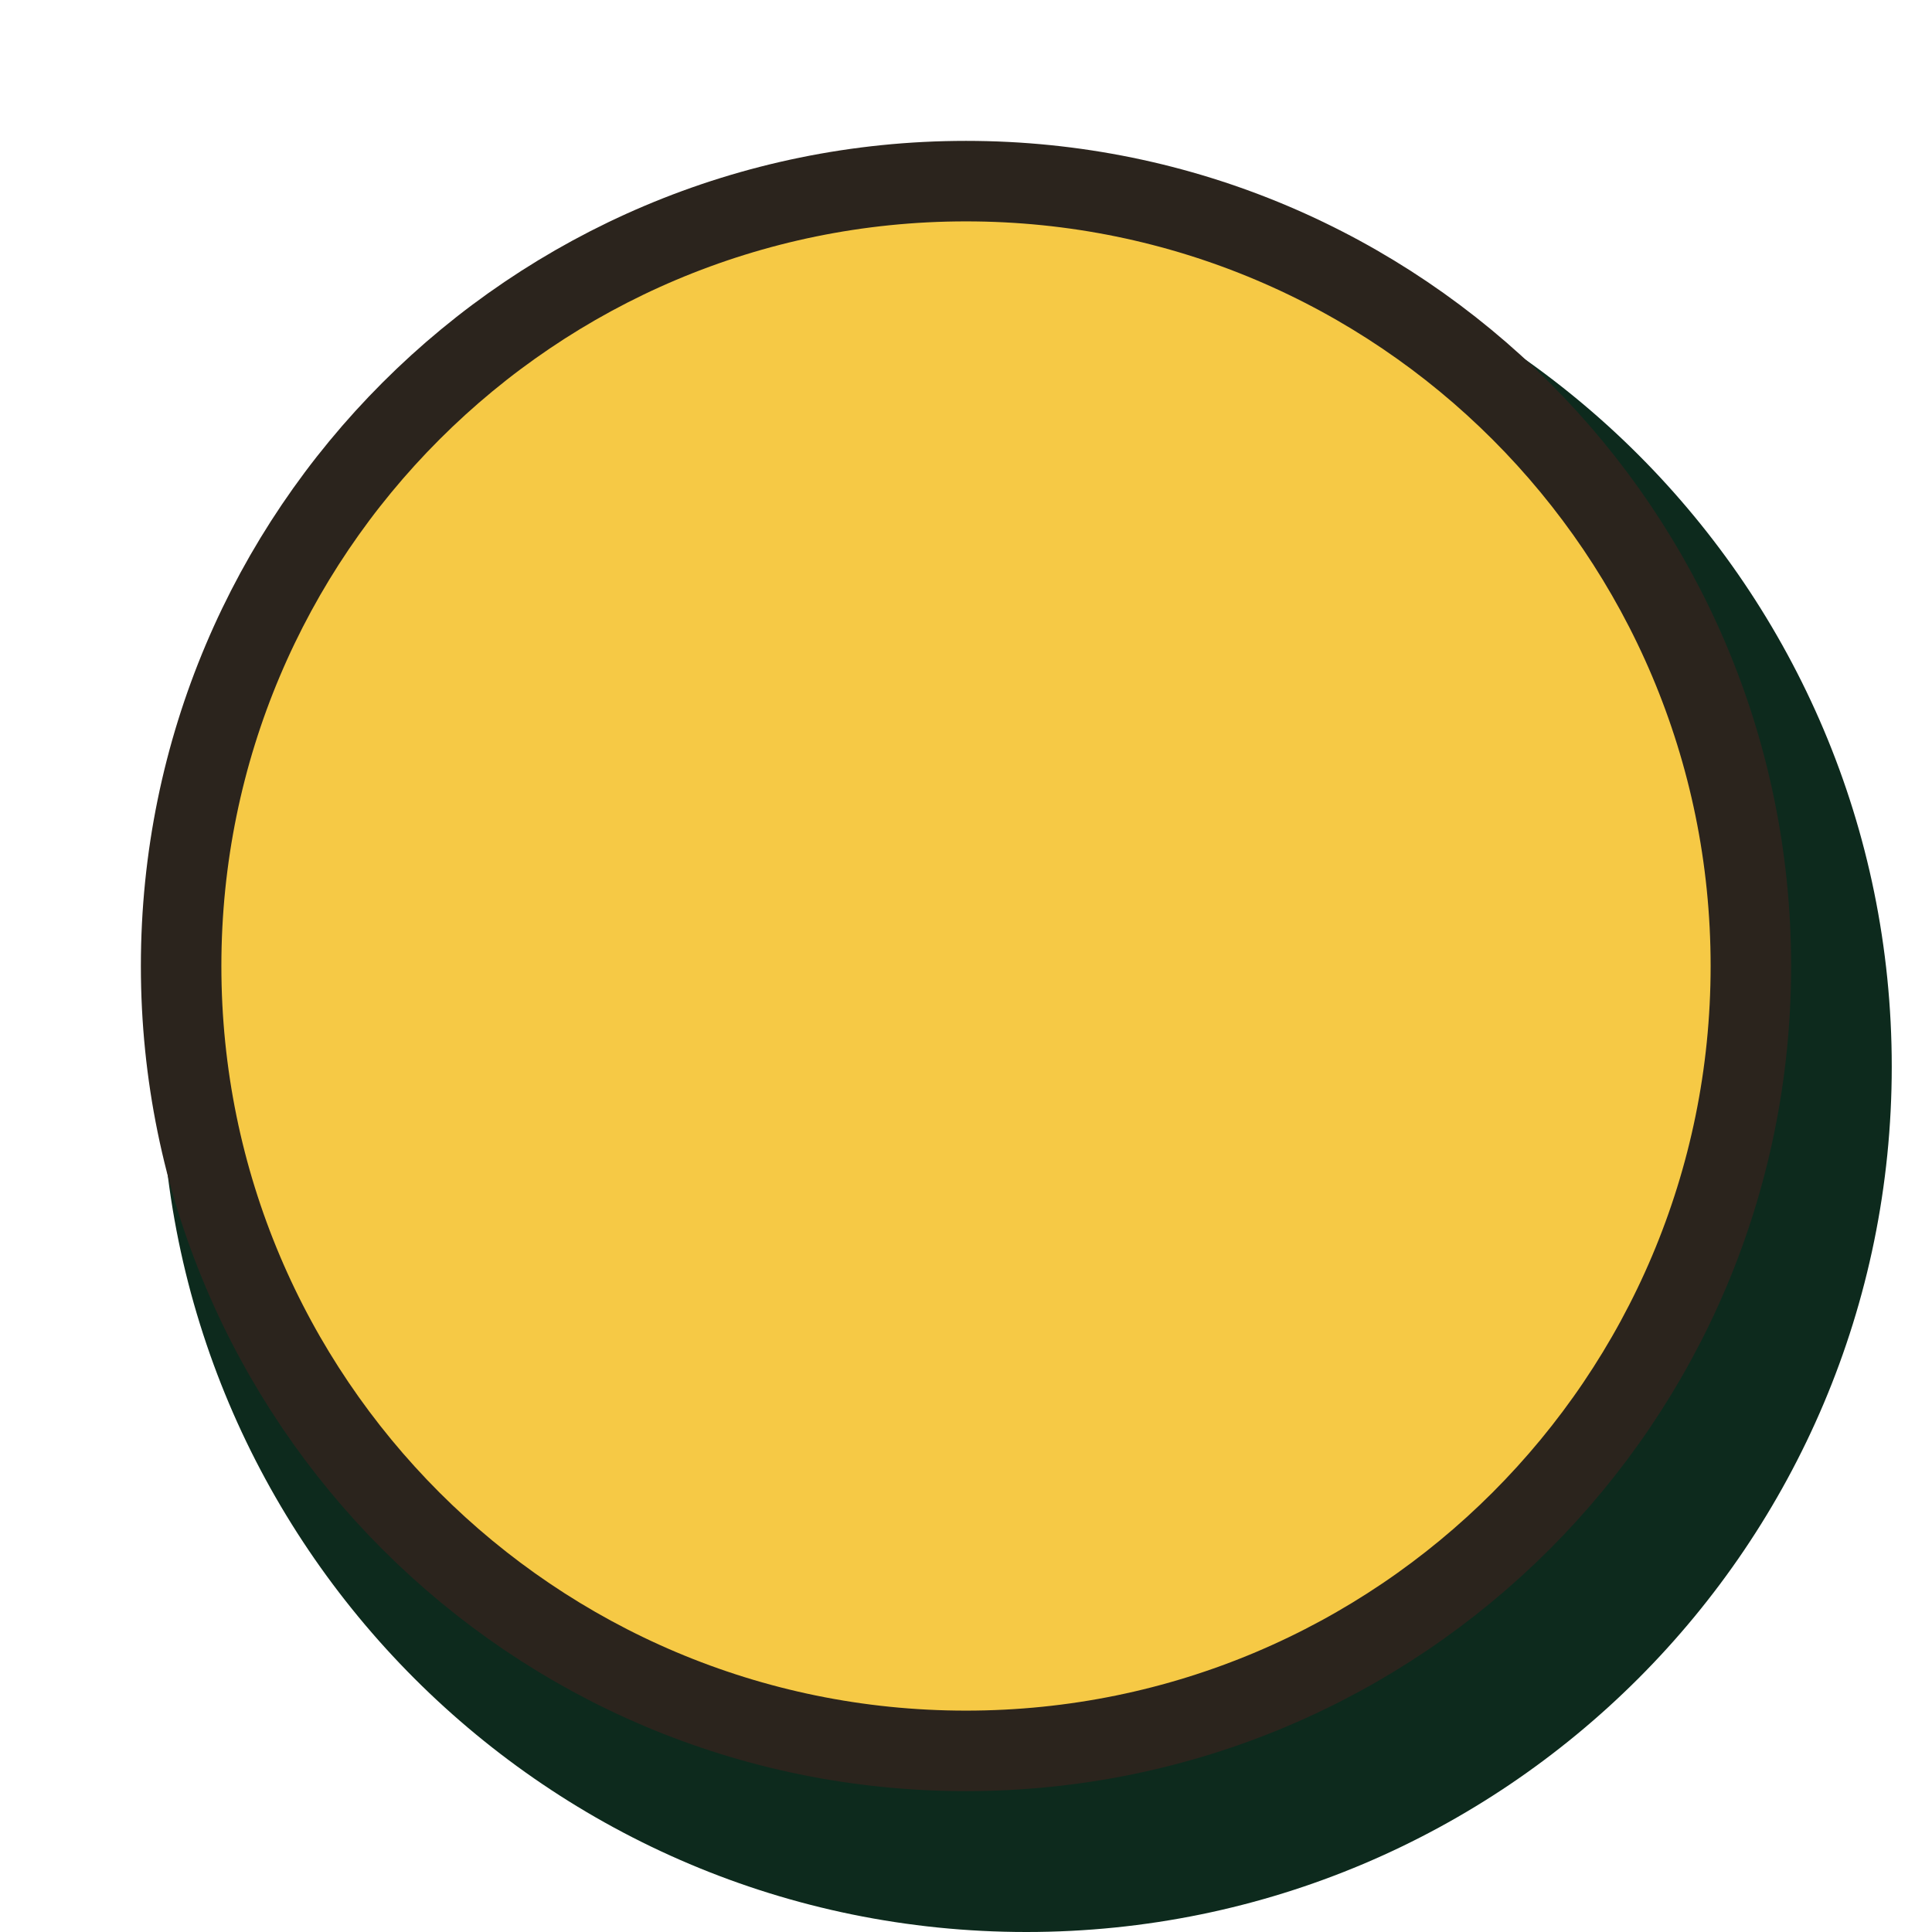
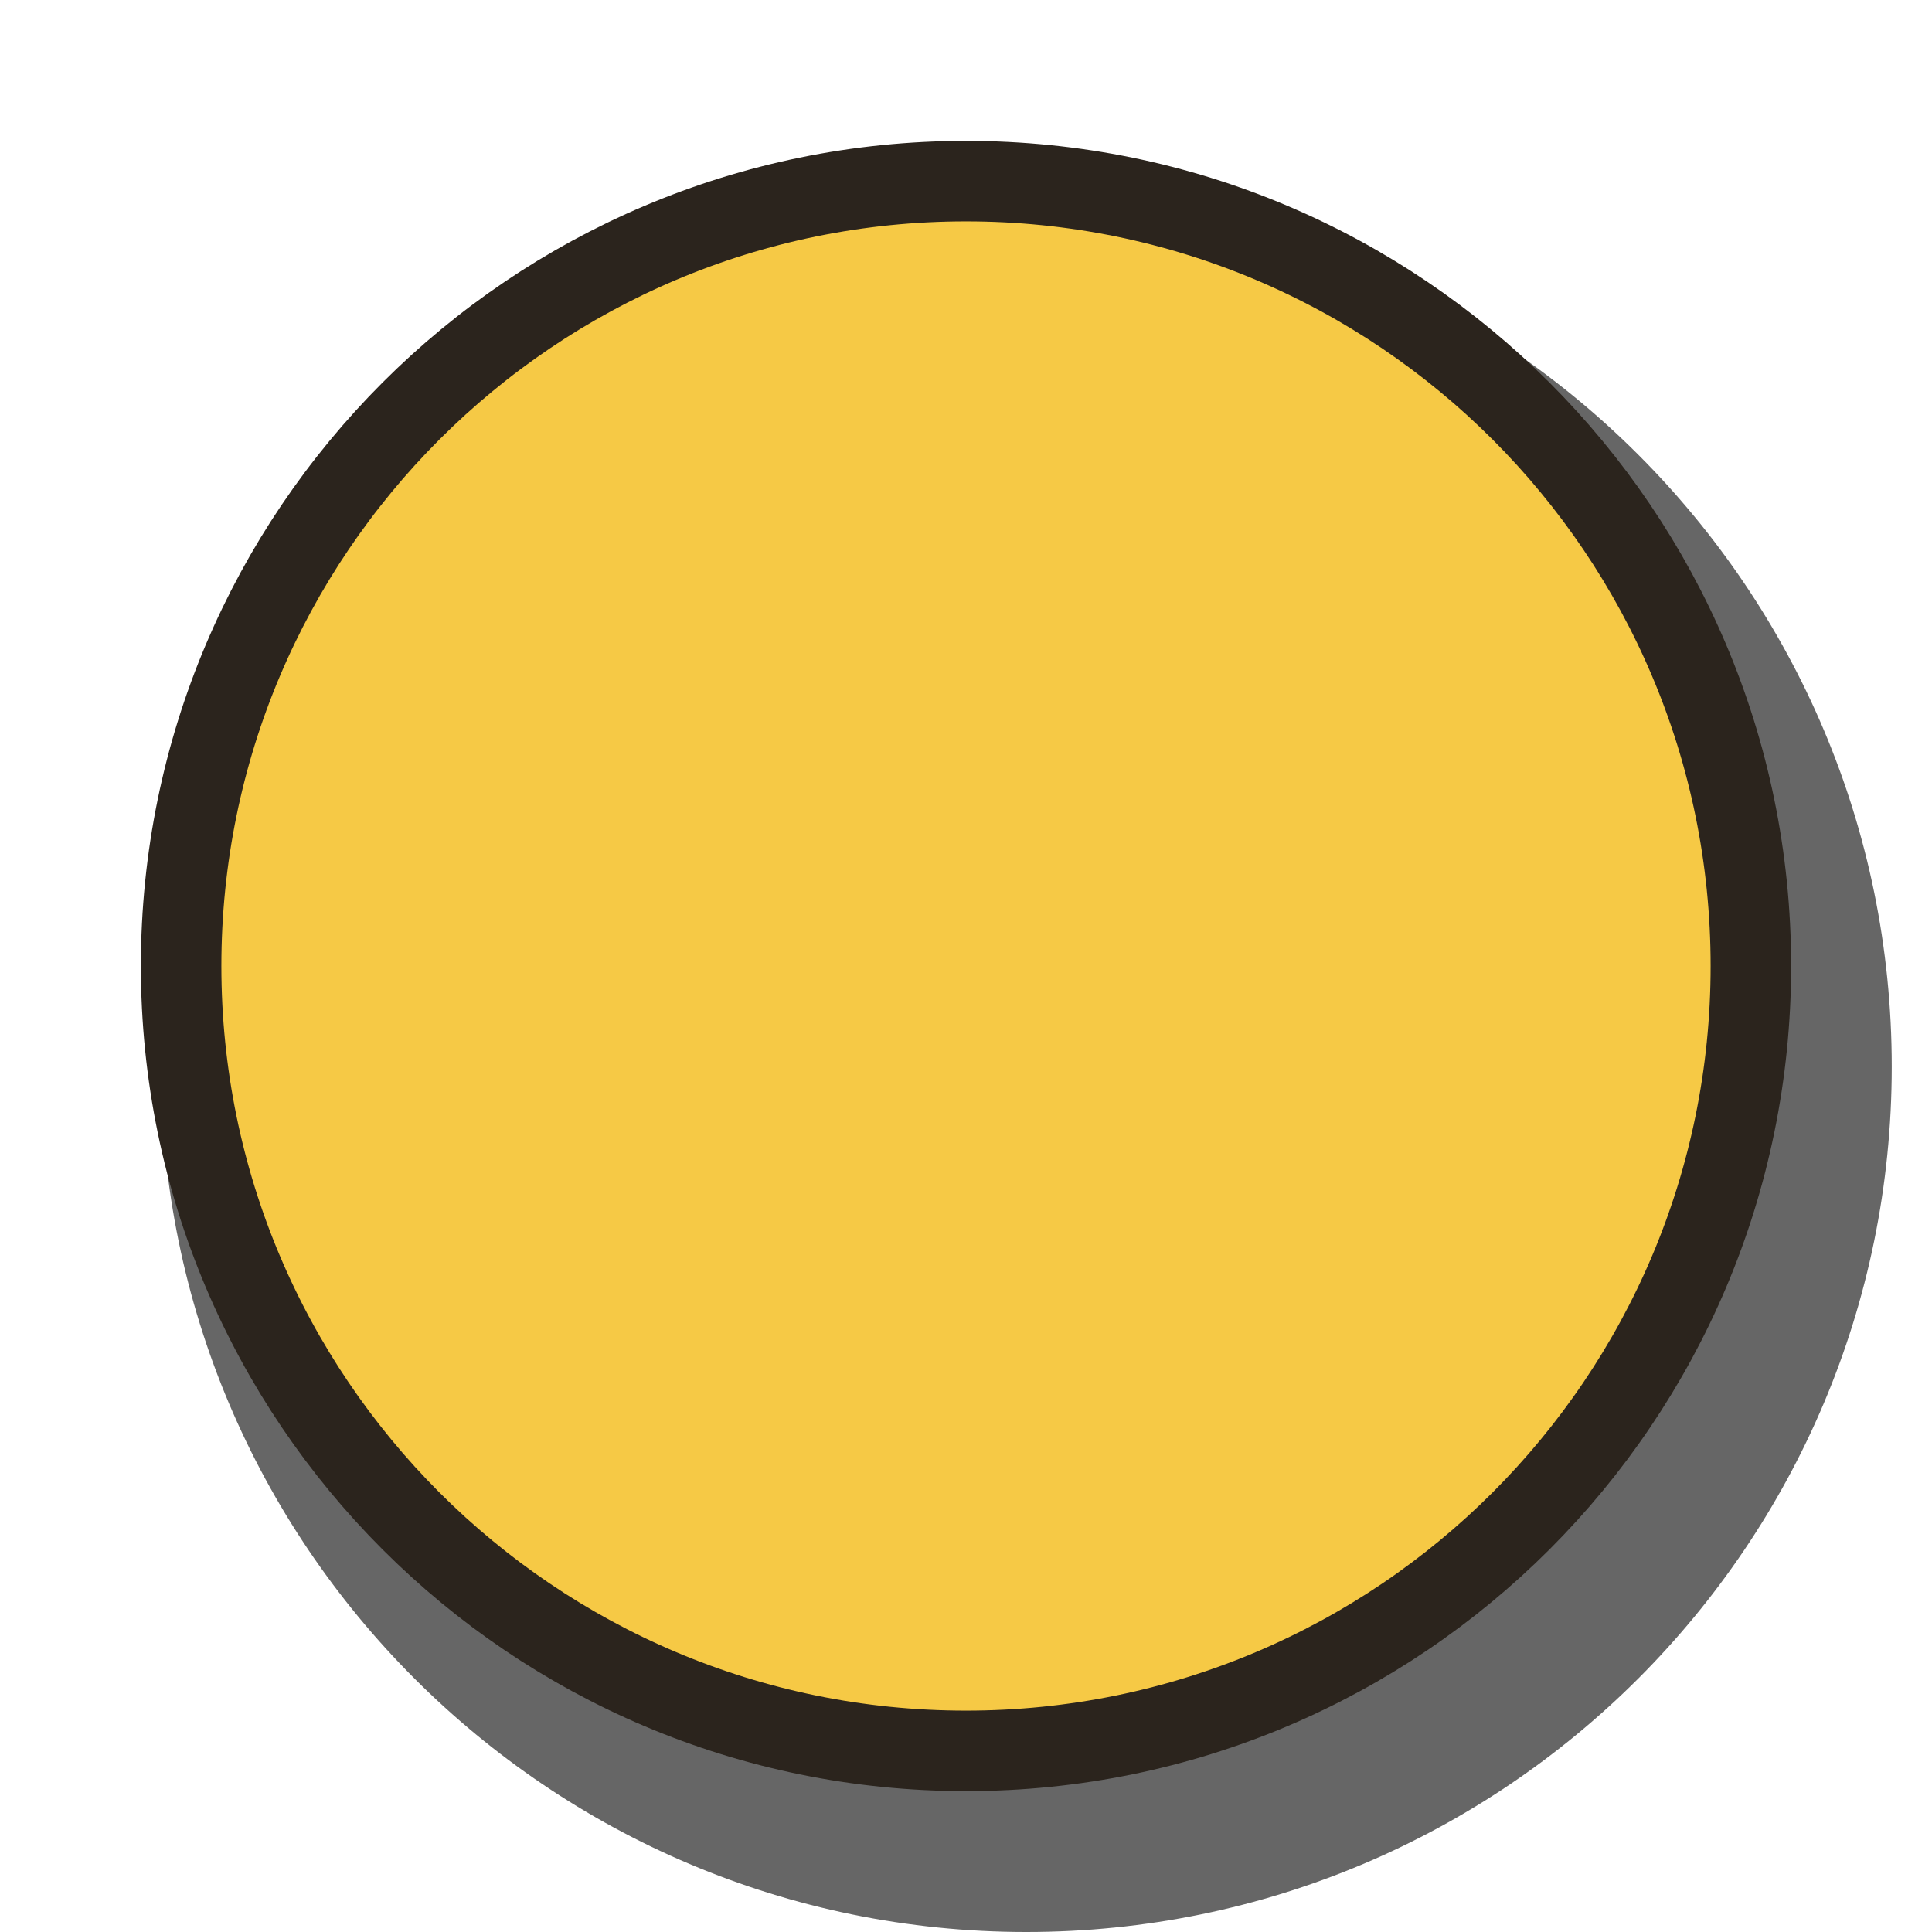
- <svg xmlns="http://www.w3.org/2000/svg" viewBox="-48 -48 96 96">
+ <svg xmlns="http://www.w3.org/2000/svg" viewBox="-48 -48 96 96" version="1.1" id="svg1">
+   <defs id="defs1" />
  <g id="harvester-gold-base">
-     <circle id="shadow" cx="3" cy="5" r="43" fill="#0d2a1d" />
+     <circle id="shadow" cx="3" cy="5" r="43" fill="#0d2a1d" style="fill:#000000;fill-opacity:0.6" />
    <circle id="body" r="39" fill="#f6c945" stroke="#2b241d" stroke-width="4" />
  </g>
</svg>
